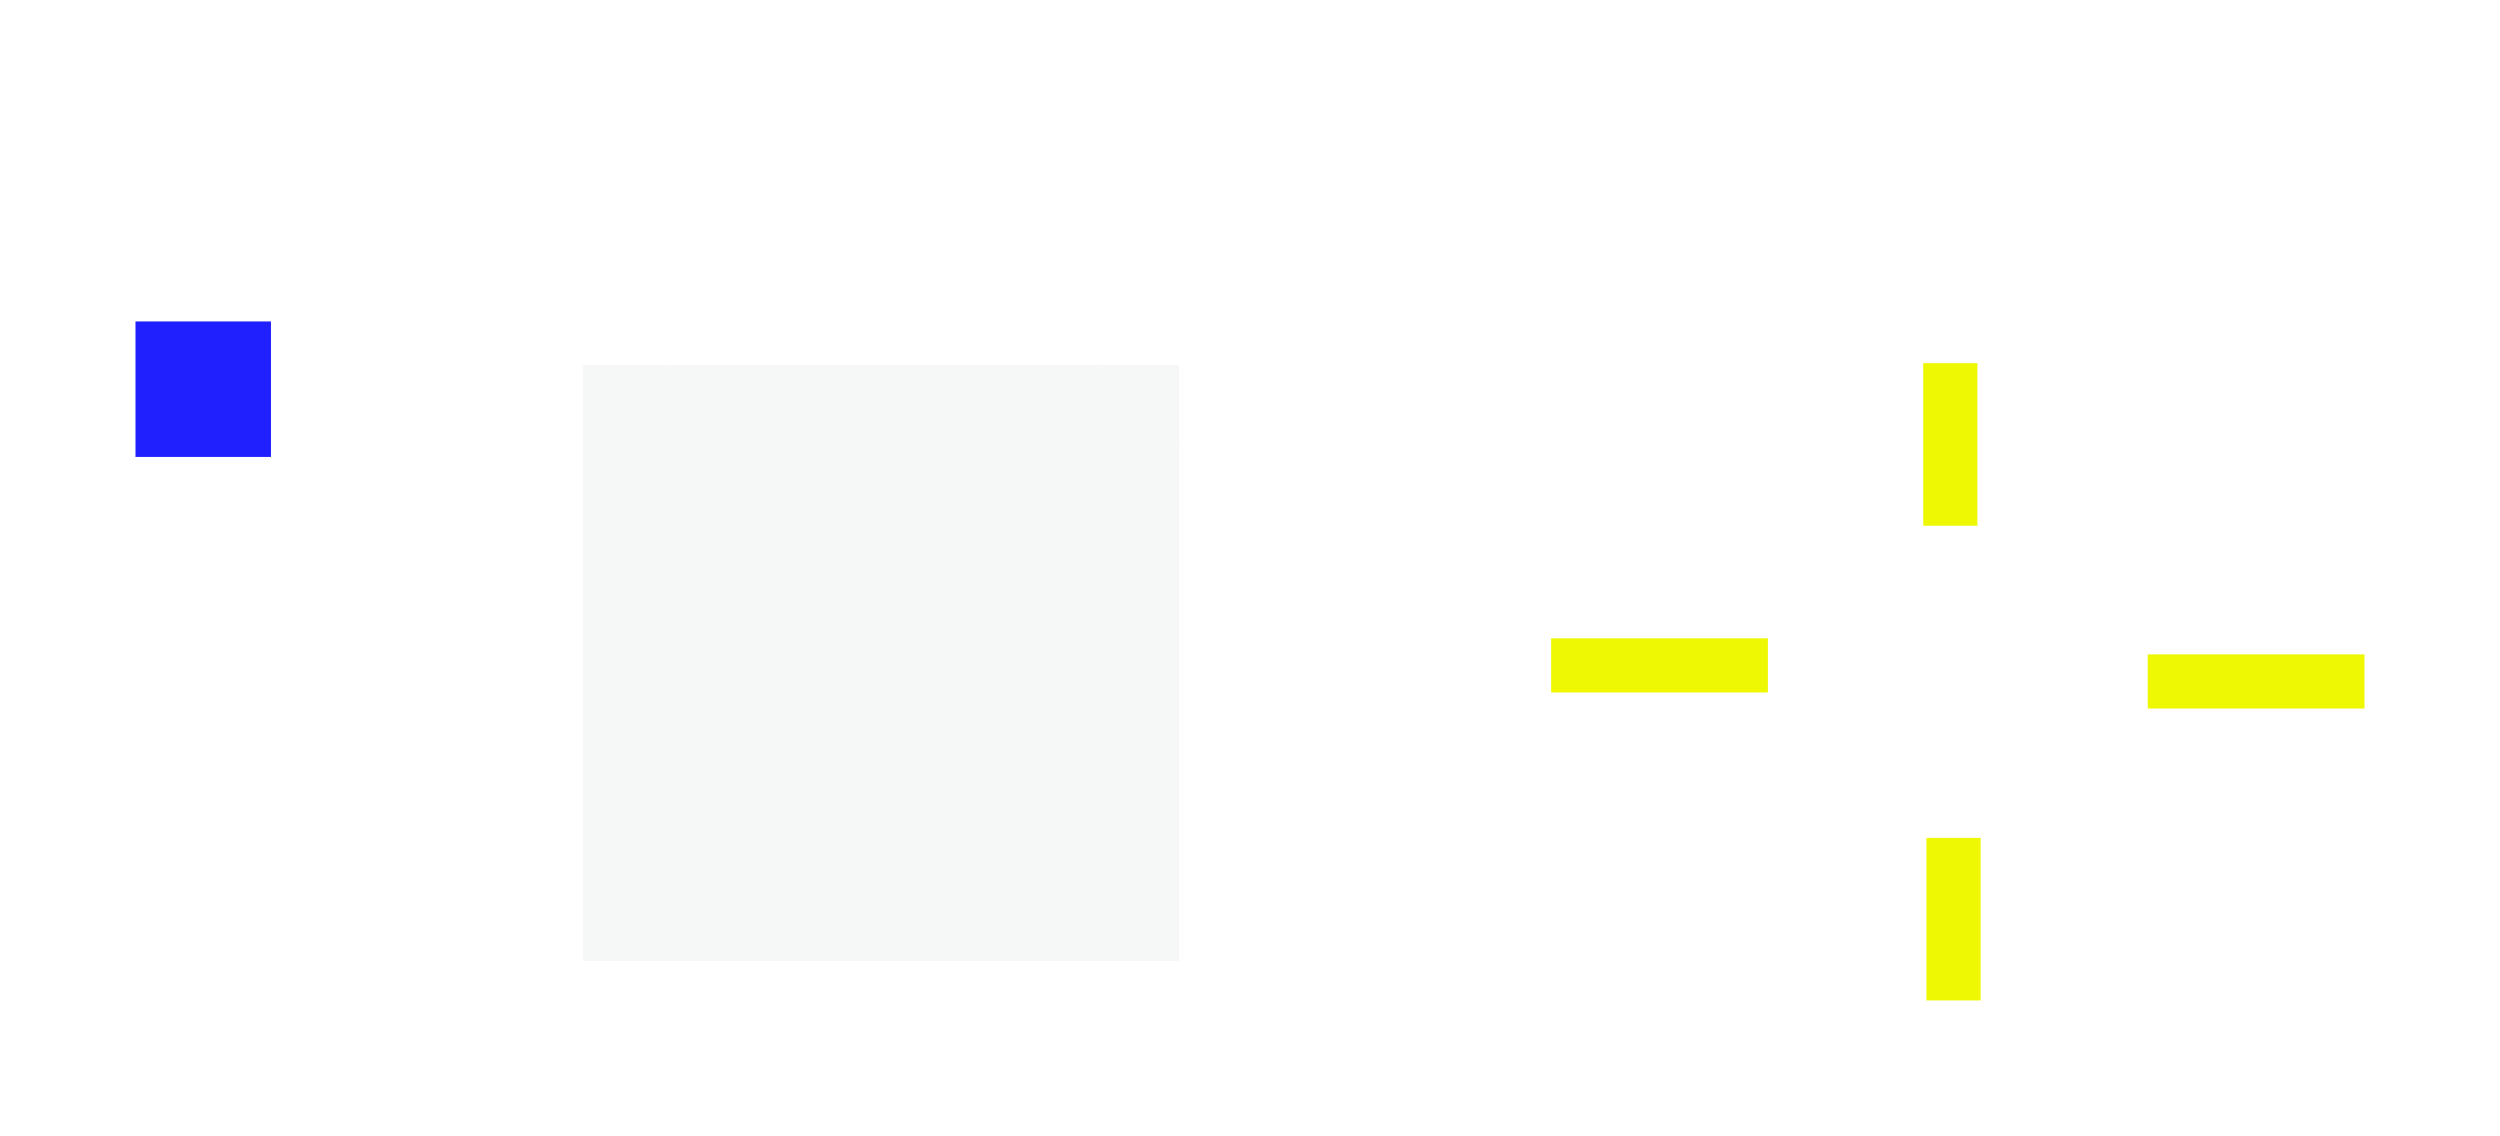
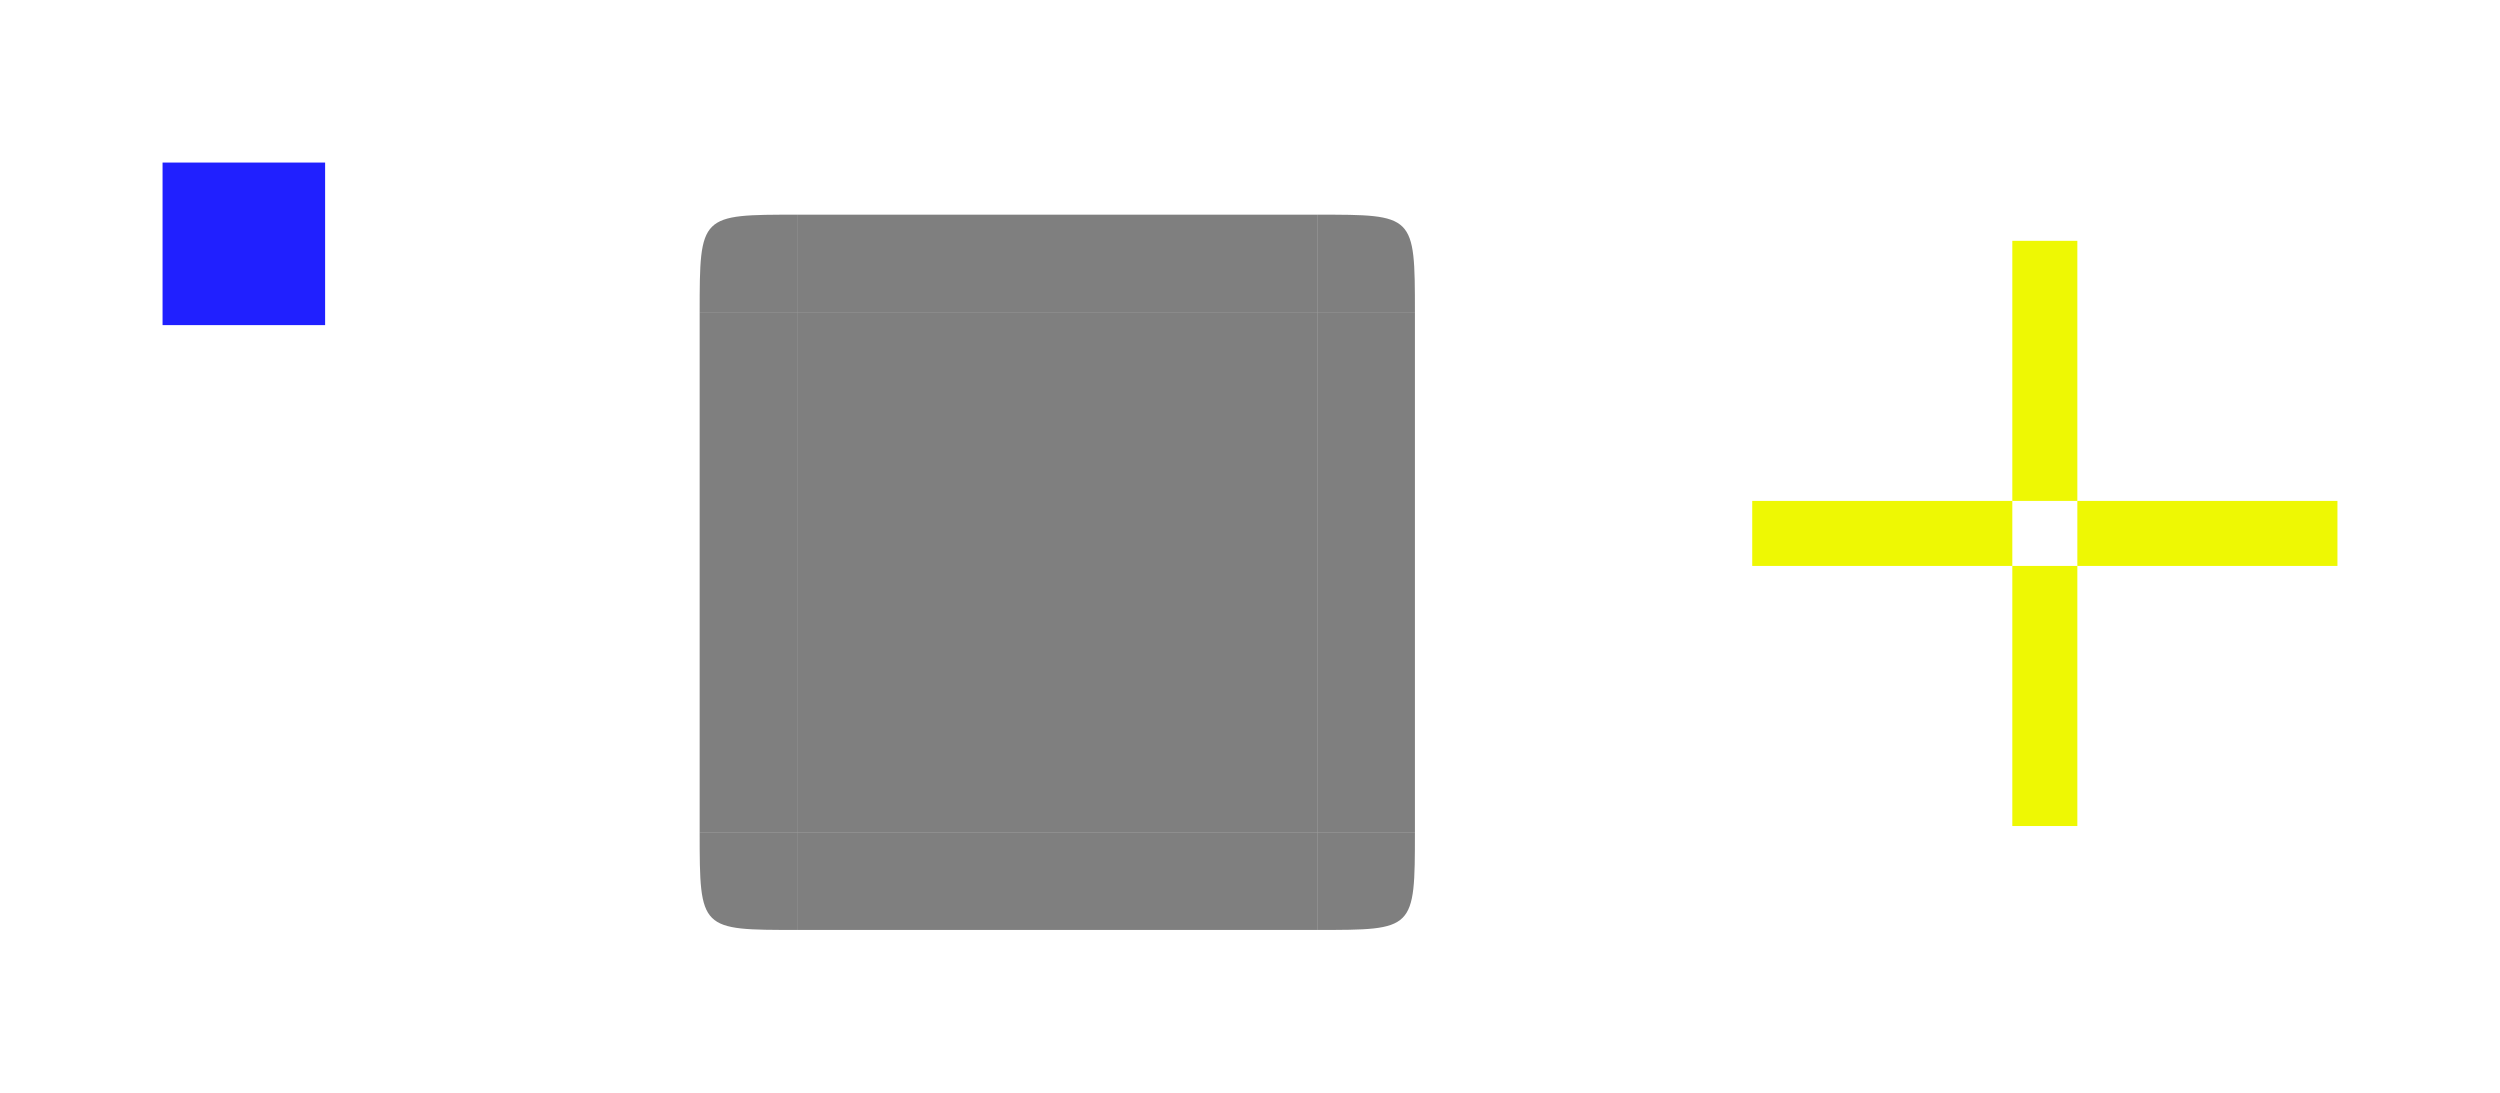
- <svg xmlns="http://www.w3.org/2000/svg" xmlns:ns1="http://www.openswatchbook.org/uri/2009/osb" xmlns:xlink="http://www.w3.org/1999/xlink" id="svg7080" version="1.0" viewBox="0 0 92.262 41.921" height="41.921" width="92.262">
+ <svg xmlns="http://www.w3.org/2000/svg" xmlns:ns1="http://www.openswatchbook.org/uri/2009/osb" xmlns:xlink="http://www.w3.org/1999/xlink" id="svg7080" version="1.0" viewBox="0 0 76.895 33.603" height="33.603" width="76.895">
  <defs id="defs7082">
    <style id="current-color-scheme" type="text/css">
          .ColorScheme-Text {
          color:#31363b;
          }
          .ColorScheme-Background{
-           color:#eff0f1;
+           
          }
          .ColorScheme-ViewText {
          color:#31363b;
          }
          .ColorScheme-ViewBackground{
          color:#fcfcfc;
          }
          .ColorScheme-ViewHover {
          color:#3daee9;
          }
          .ColorScheme-ViewFocus{
          color:#3daee9;
          }
          .ColorScheme-ButtonText {
          color:#31363b;
          }
          .ColorScheme-ButtonBackground{
-           color:#eff0f1;
+           
          }
          .ColorScheme-ButtonHover {
          color:#3daee9;
          }
          .ColorScheme-ButtonFocus{
          color:#3daee9;
          }
      </style>
    <linearGradient id="fill" ns1:paint="solid">
      <stop style="stop-color:#ffffff;stop-opacity:0.091;" offset="0" id="stop1075" />
    </linearGradient>
    <linearGradient gradientTransform="matrix(1,0,0,0.4,-311.7493,25.97372)" xlink:href="#fill" id="linearGradient1980" gradientUnits="userSpaceOnUse" x1="328.215" y1="-169.984" x2="344.215" y2="-169.984" />
    <linearGradient gradientTransform="matrix(0.4000036,0,0,0.4000021,-41.17562,-104.0862)" xlink:href="#fill" id="linearGradient1994" gradientUnits="userSpaceOnUse" x1="204.167" y1="297.627" x2="211.667" y2="297.627" />
    <linearGradient y2="-169.984" x2="344.215" y1="-169.984" x1="328.215" gradientTransform="matrix(1,0,0,0.4,-368.7344,53.02826)" gradientUnits="userSpaceOnUse" id="linearGradient881" xlink:href="#fill" />
    <linearGradient y2="-169.984" x2="344.215" y1="-169.984" x1="328.215" gradientTransform="matrix(1,0,0,0.4,-368.7344,34.02826)" gradientUnits="userSpaceOnUse" id="linearGradient885" xlink:href="#fill" />
    <linearGradient y2="297.627" x2="211.667" y1="297.627" x1="204.167" gradientTransform="matrix(0.4000036,0,0,-0.4000021,-41.17561,153.0168)" gradientUnits="userSpaceOnUse" id="linearGradient897" xlink:href="#fill" />
  </defs>
-   <rect id="hint-stretch-borders" height="5" x="5" width="5" y="11.863" style="opacity:0.875;fill:#0000ff" />
-   <rect style="opacity:1;fill:#eef803;fill-opacity:1;fill-rule:nonzero;stroke:none;stroke-width:0.599;stroke-linecap:square;stroke-linejoin:round;stroke-miterlimit:4;stroke-dasharray:none;stroke-dashoffset:0;stroke-opacity:1" id="hover-hint-top-margin" width="2" height="6" x="70.976" y="13.402" />
-   <rect y="30.921" x="71.094" height="6" width="2" id="hover-hint-bottom-margin" style="opacity:1;fill:#eef803;fill-opacity:1;fill-rule:nonzero;stroke:none;stroke-width:0.599;stroke-linecap:square;stroke-linejoin:round;stroke-miterlimit:4;stroke-dasharray:none;stroke-dashoffset:0;stroke-opacity:1" />
-   <rect style="opacity:1;fill:#eef803;fill-opacity:1;fill-rule:nonzero;stroke:none;stroke-width:0.691;stroke-linecap:square;stroke-linejoin:round;stroke-miterlimit:4;stroke-dasharray:none;stroke-dashoffset:0;stroke-opacity:1" id="hover-hint-right-margin" width="8" height="2" x="79.262" y="24.149" />
-   <rect y="23.557" x="57.244" height="2" width="8" id="hover-hint-left-margin" style="opacity:1;fill:#eef803;fill-opacity:1;fill-rule:nonzero;stroke:none;stroke-width:0.691;stroke-linecap:square;stroke-linejoin:round;stroke-miterlimit:4;stroke-dasharray:none;stroke-dashoffset:0;stroke-opacity:1" />
-   <rect style="fill:currentColor;fill-opacity:0.5;stroke:none;stroke-width:0.32" id="hover-center" class="ColorScheme-ButtonBackground" width="16" height="16" x="24.52" y="16.465" />
-   <rect y="-43.52" x="16.465" height="3" width="16" id="hover-right" class="ColorScheme-ButtonBackground" style="fill:currentColor;fill-opacity:0.5;stroke:none;stroke-width:0.139" transform="rotate(90)" />
-   <rect transform="rotate(90)" style="fill:currentColor;fill-opacity:0.5;stroke:none;stroke-width:0.139" class="ColorScheme-ButtonBackground" id="hover-left" width="16" height="3" x="16.465" y="-24.52" />
-   <rect transform="scale(-1)" style="fill:currentColor;fill-opacity:0.5;stroke:none;stroke-width:0.139" id="hover-top" class="ColorScheme-ButtonBackground" width="16" height="3" x="-40.52" y="-16.465" />
-   <rect y="-35.465" x="-40.52" height="3" width="16" id="hover-bottom" class="ColorScheme-ButtonBackground" style="fill:currentColor;fill-opacity:0.5;stroke:none;stroke-width:0.139" transform="scale(-1)" />
-   <rect style="opacity:1;fill:currentColor;fill-opacity:0.5;fill-rule:evenodd;stroke:none;stroke-width:34.867;stroke-linecap:round;stroke-linejoin:round;stroke-miterlimit:4;stroke-dasharray:none;stroke-dashoffset:0;stroke-opacity:1" id="hover-bottomleft" class="ColorScheme-ButtonBackground" width="3" height="3" x="21.52" y="32.465" />
-   <rect y="13.465" x="21.52" height="3" width="3" class="ColorScheme-ButtonBackground" id="hover-topleft" style="opacity:1;fill:currentColor;fill-opacity:0.5;fill-rule:evenodd;stroke:none;stroke-width:34.867;stroke-linecap:round;stroke-linejoin:round;stroke-miterlimit:4;stroke-dasharray:none;stroke-dashoffset:0;stroke-opacity:1" />
-   <rect style="opacity:1;fill:currentColor;fill-opacity:0.5;fill-rule:evenodd;stroke:none;stroke-width:34.867;stroke-linecap:round;stroke-linejoin:round;stroke-miterlimit:4;stroke-dasharray:none;stroke-dashoffset:0;stroke-opacity:1" id="hover-topright" class="ColorScheme-ButtonBackground" width="3" height="3" x="40.52" y="13.465" />
-   <rect y="32.465" x="40.52" height="3" width="3" class="ColorScheme-ButtonBackground" id="hover-bottomright" style="opacity:1;fill:currentColor;fill-opacity:0.5;fill-rule:evenodd;stroke:none;stroke-width:34.867;stroke-linecap:round;stroke-linejoin:round;stroke-miterlimit:4;stroke-dasharray:none;stroke-dashoffset:0;stroke-opacity:1" />
+   <rect id="hint-stretch-borders" height="5" x="5" width="5" y="5" style="opacity:0.875;fill:#0000ff" />
+   <rect style="opacity:1;fill:#eef803;fill-opacity:1;fill-rule:nonzero;stroke:none;stroke-width:0.599;stroke-linecap:square;stroke-linejoin:round;stroke-miterlimit:4;stroke-dasharray:none;stroke-dashoffset:0;stroke-opacity:1" id="hover-hint-top-margin" width="2" height="8" x="61.895" y="7.407" />
+   <rect y="17.407" x="61.895" height="8" width="2" id="hover-hint-bottom-margin" style="opacity:1;fill:#eef803;fill-opacity:1;fill-rule:nonzero;stroke:none;stroke-width:0.599;stroke-linecap:square;stroke-linejoin:round;stroke-miterlimit:4;stroke-dasharray:none;stroke-dashoffset:0;stroke-opacity:1" />
+   <rect style="opacity:1;fill:#eef803;fill-opacity:1;fill-rule:nonzero;stroke:none;stroke-width:0.691;stroke-linecap:square;stroke-linejoin:round;stroke-miterlimit:4;stroke-dasharray:none;stroke-dashoffset:0;stroke-opacity:1" id="hover-hint-right-margin" width="8" height="2" x="63.895" y="15.407" />
+   <rect y="15.407" x="53.895" height="2" width="8" id="hover-hint-left-margin" style="opacity:1;fill:#eef803;fill-opacity:1;fill-rule:nonzero;stroke:none;stroke-width:0.691;stroke-linecap:square;stroke-linejoin:round;stroke-miterlimit:4;stroke-dasharray:none;stroke-dashoffset:0;stroke-opacity:1" />
+   <rect style="fill:currentColor;fill-opacity:0.5;stroke:none;stroke-width:0.32" id="hover-center" class="ColorScheme-ButtonBackground" width="16" height="16" x="24.52" y="9.603" />
+   <rect y="-43.52" x="9.603" height="3" width="16" id="hover-right" class="ColorScheme-ButtonBackground" style="fill:currentColor;fill-opacity:0.5;stroke:none;stroke-width:0.139" transform="rotate(90)" />
+   <rect transform="rotate(90)" style="fill:currentColor;fill-opacity:0.5;stroke:none;stroke-width:0.139" class="ColorScheme-ButtonBackground" id="hover-left" width="16" height="3" x="9.603" y="-24.52" />
+   <rect transform="scale(-1)" style="fill:currentColor;fill-opacity:0.5;stroke:none;stroke-width:0.139" id="hover-top" class="ColorScheme-ButtonBackground" width="16" height="3" x="-40.52" y="-9.603" />
+   <rect y="-28.603" x="-40.52" height="3" width="16" id="hover-bottom" class="ColorScheme-ButtonBackground" style="fill:currentColor;fill-opacity:0.5;stroke:none;stroke-width:0.139" transform="scale(-1)" />
+   <path style="opacity:1;fill:currentColor;fill-opacity:0.5;fill-rule:evenodd;stroke:none;stroke-width:34.867;stroke-linecap:round;stroke-linejoin:round;stroke-miterlimit:4;stroke-dasharray:none;stroke-dashoffset:0;stroke-opacity:1" d="m 40.52,6.603 c 2.984,0 3,-0.011 3,3 h -3 z" id="hover-topright" class="ColorScheme-ButtonBackground" />
+   <path id="hover-topleft" class="ColorScheme-ButtonBackground" d="m 24.52,6.603 c -2.984,0 -3,-0.011 -3,3 h 3 z" style="opacity:1;fill:currentColor;fill-opacity:0.5;fill-rule:evenodd;stroke:none;stroke-width:34.867;stroke-linecap:round;stroke-linejoin:round;stroke-miterlimit:4;stroke-dasharray:none;stroke-dashoffset:0;stroke-opacity:1" />
+   <path id="hover-bottomright" class="ColorScheme-ButtonBackground" d="m 40.52,28.603 c 2.984,0 3,0.011 3,-3 h -3 z" style="opacity:1;fill:currentColor;fill-opacity:0.5;fill-rule:evenodd;stroke:none;stroke-width:34.867;stroke-linecap:round;stroke-linejoin:round;stroke-miterlimit:4;stroke-dasharray:none;stroke-dashoffset:0;stroke-opacity:1" />
+   <path id="hover-bottomleft" class="ColorScheme-ButtonBackground" d="m 24.52,28.603 c -2.984,0 -3,0.011 -3,-3 h 3 z" style="opacity:1;fill:currentColor;fill-opacity:0.5;fill-rule:evenodd;stroke:none;stroke-width:34.867;stroke-linecap:round;stroke-linejoin:round;stroke-miterlimit:4;stroke-dasharray:none;stroke-dashoffset:0;stroke-opacity:1" />
</svg>
